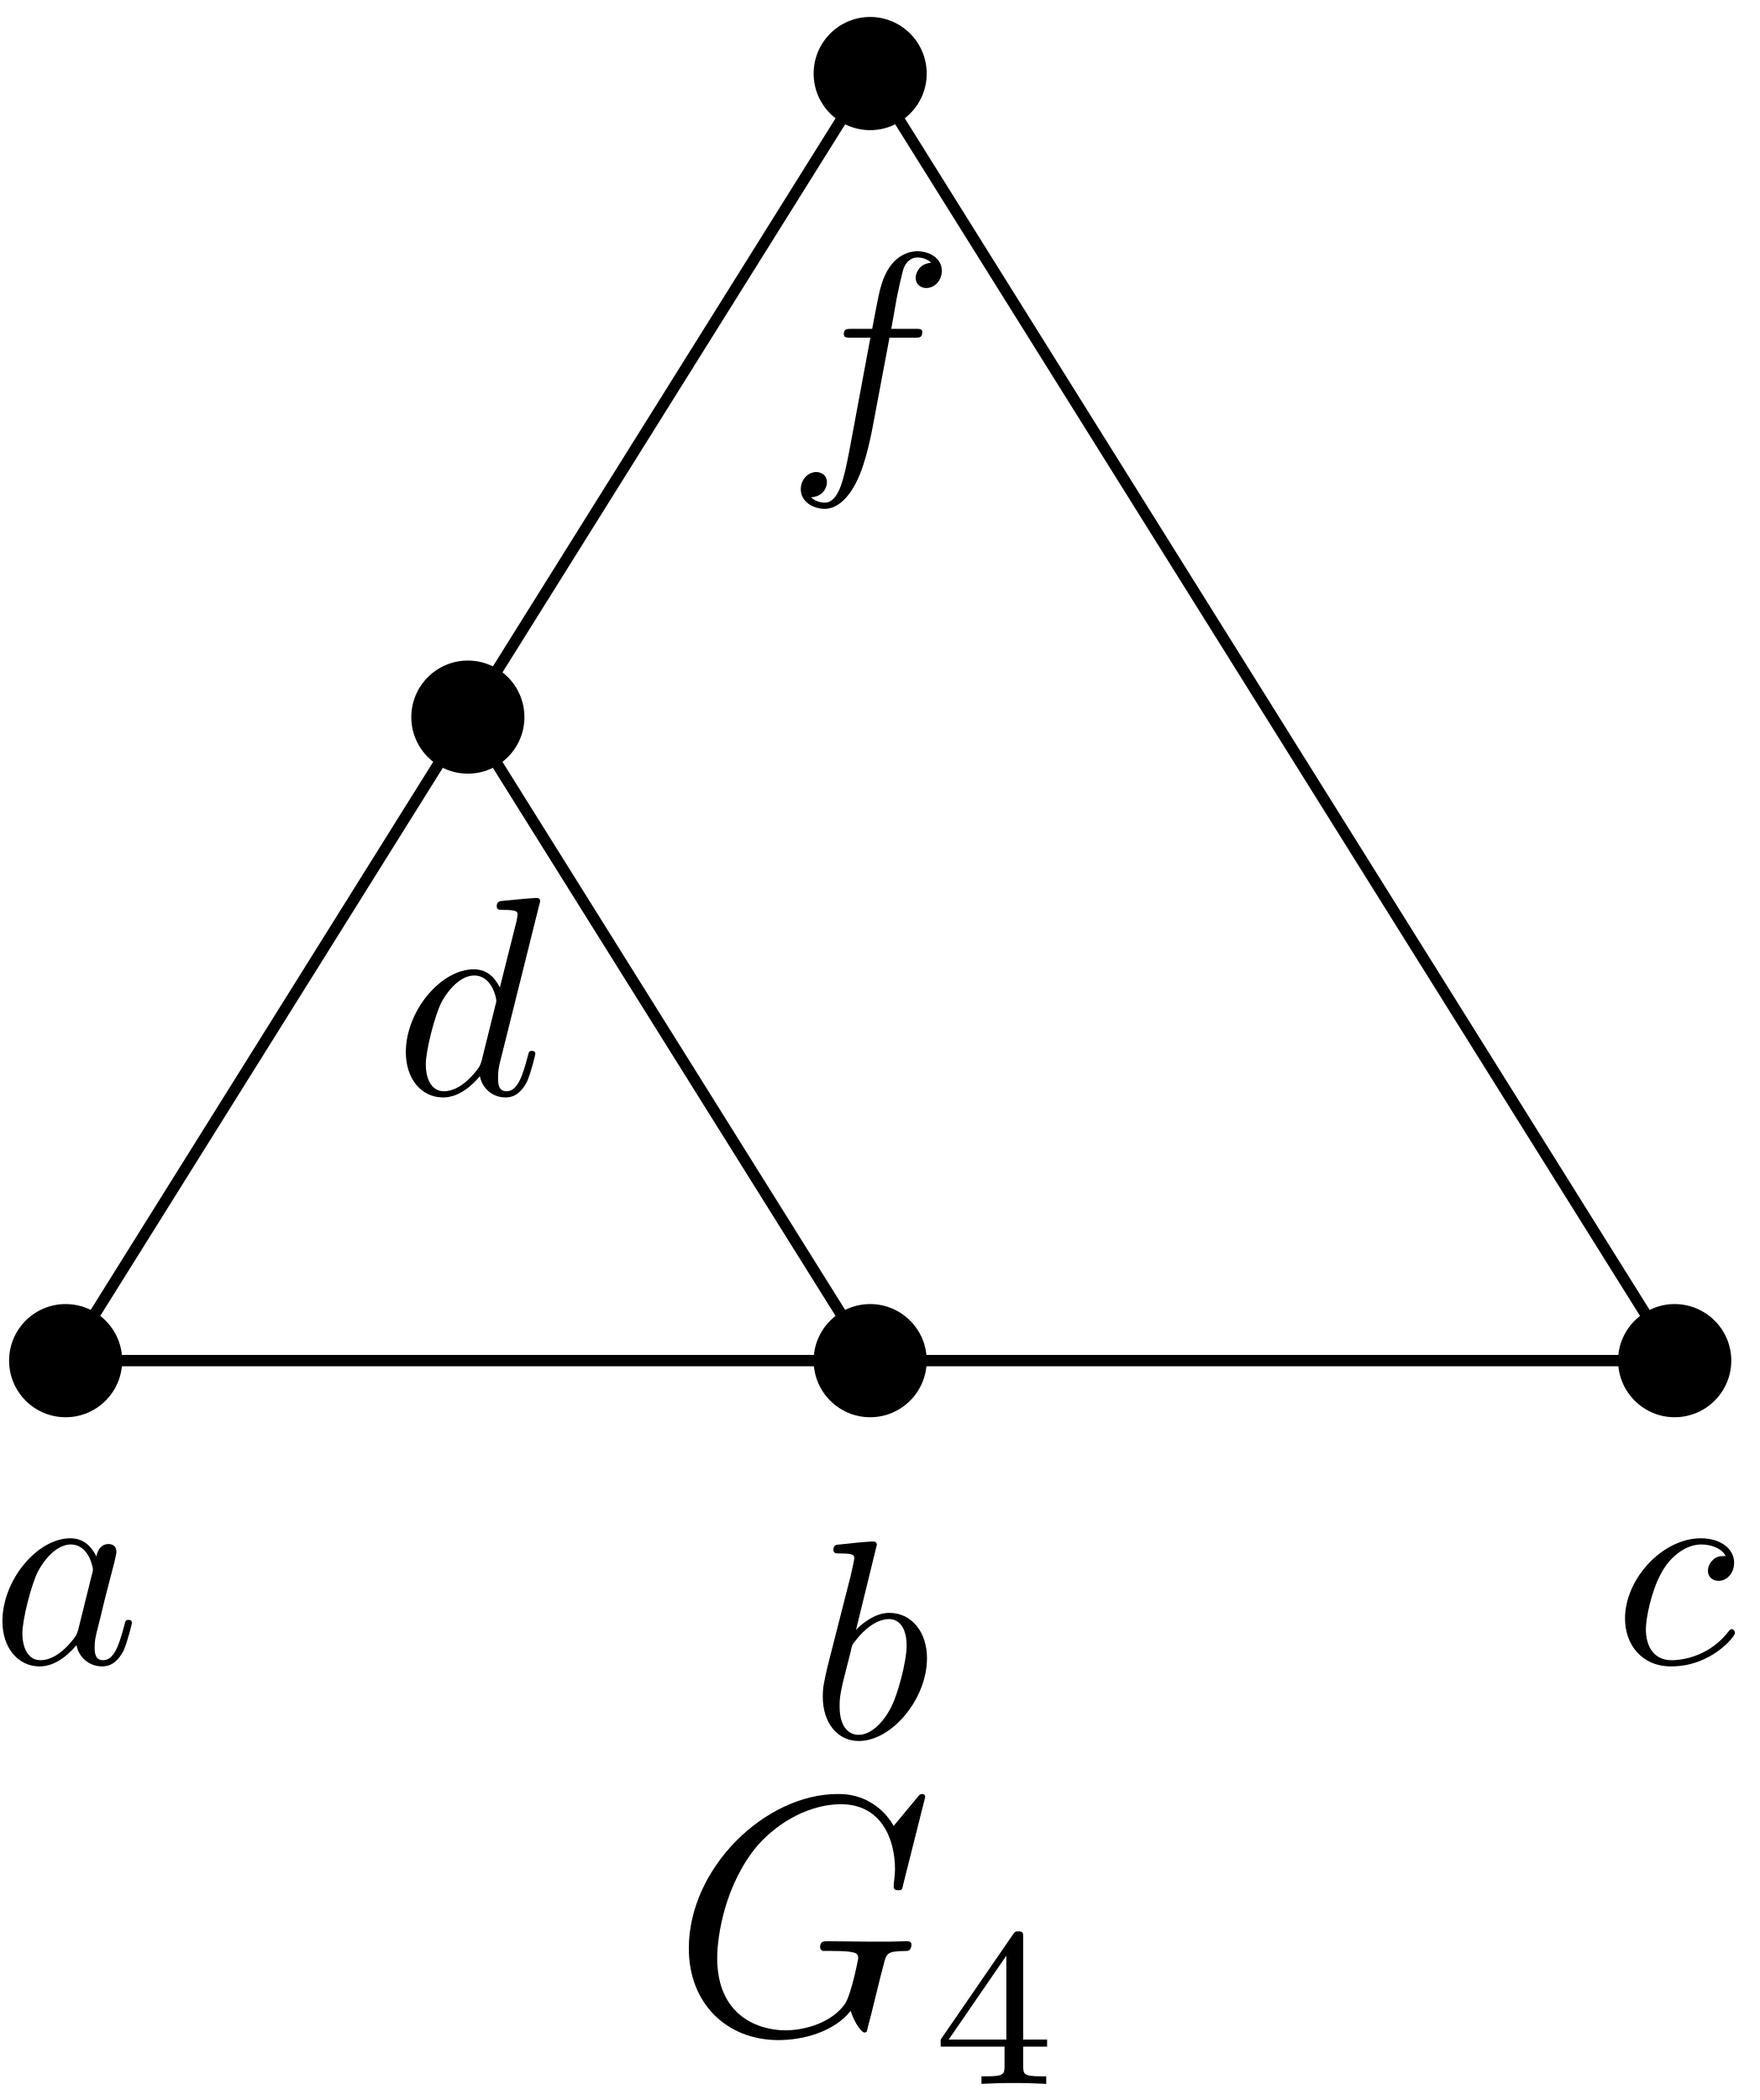
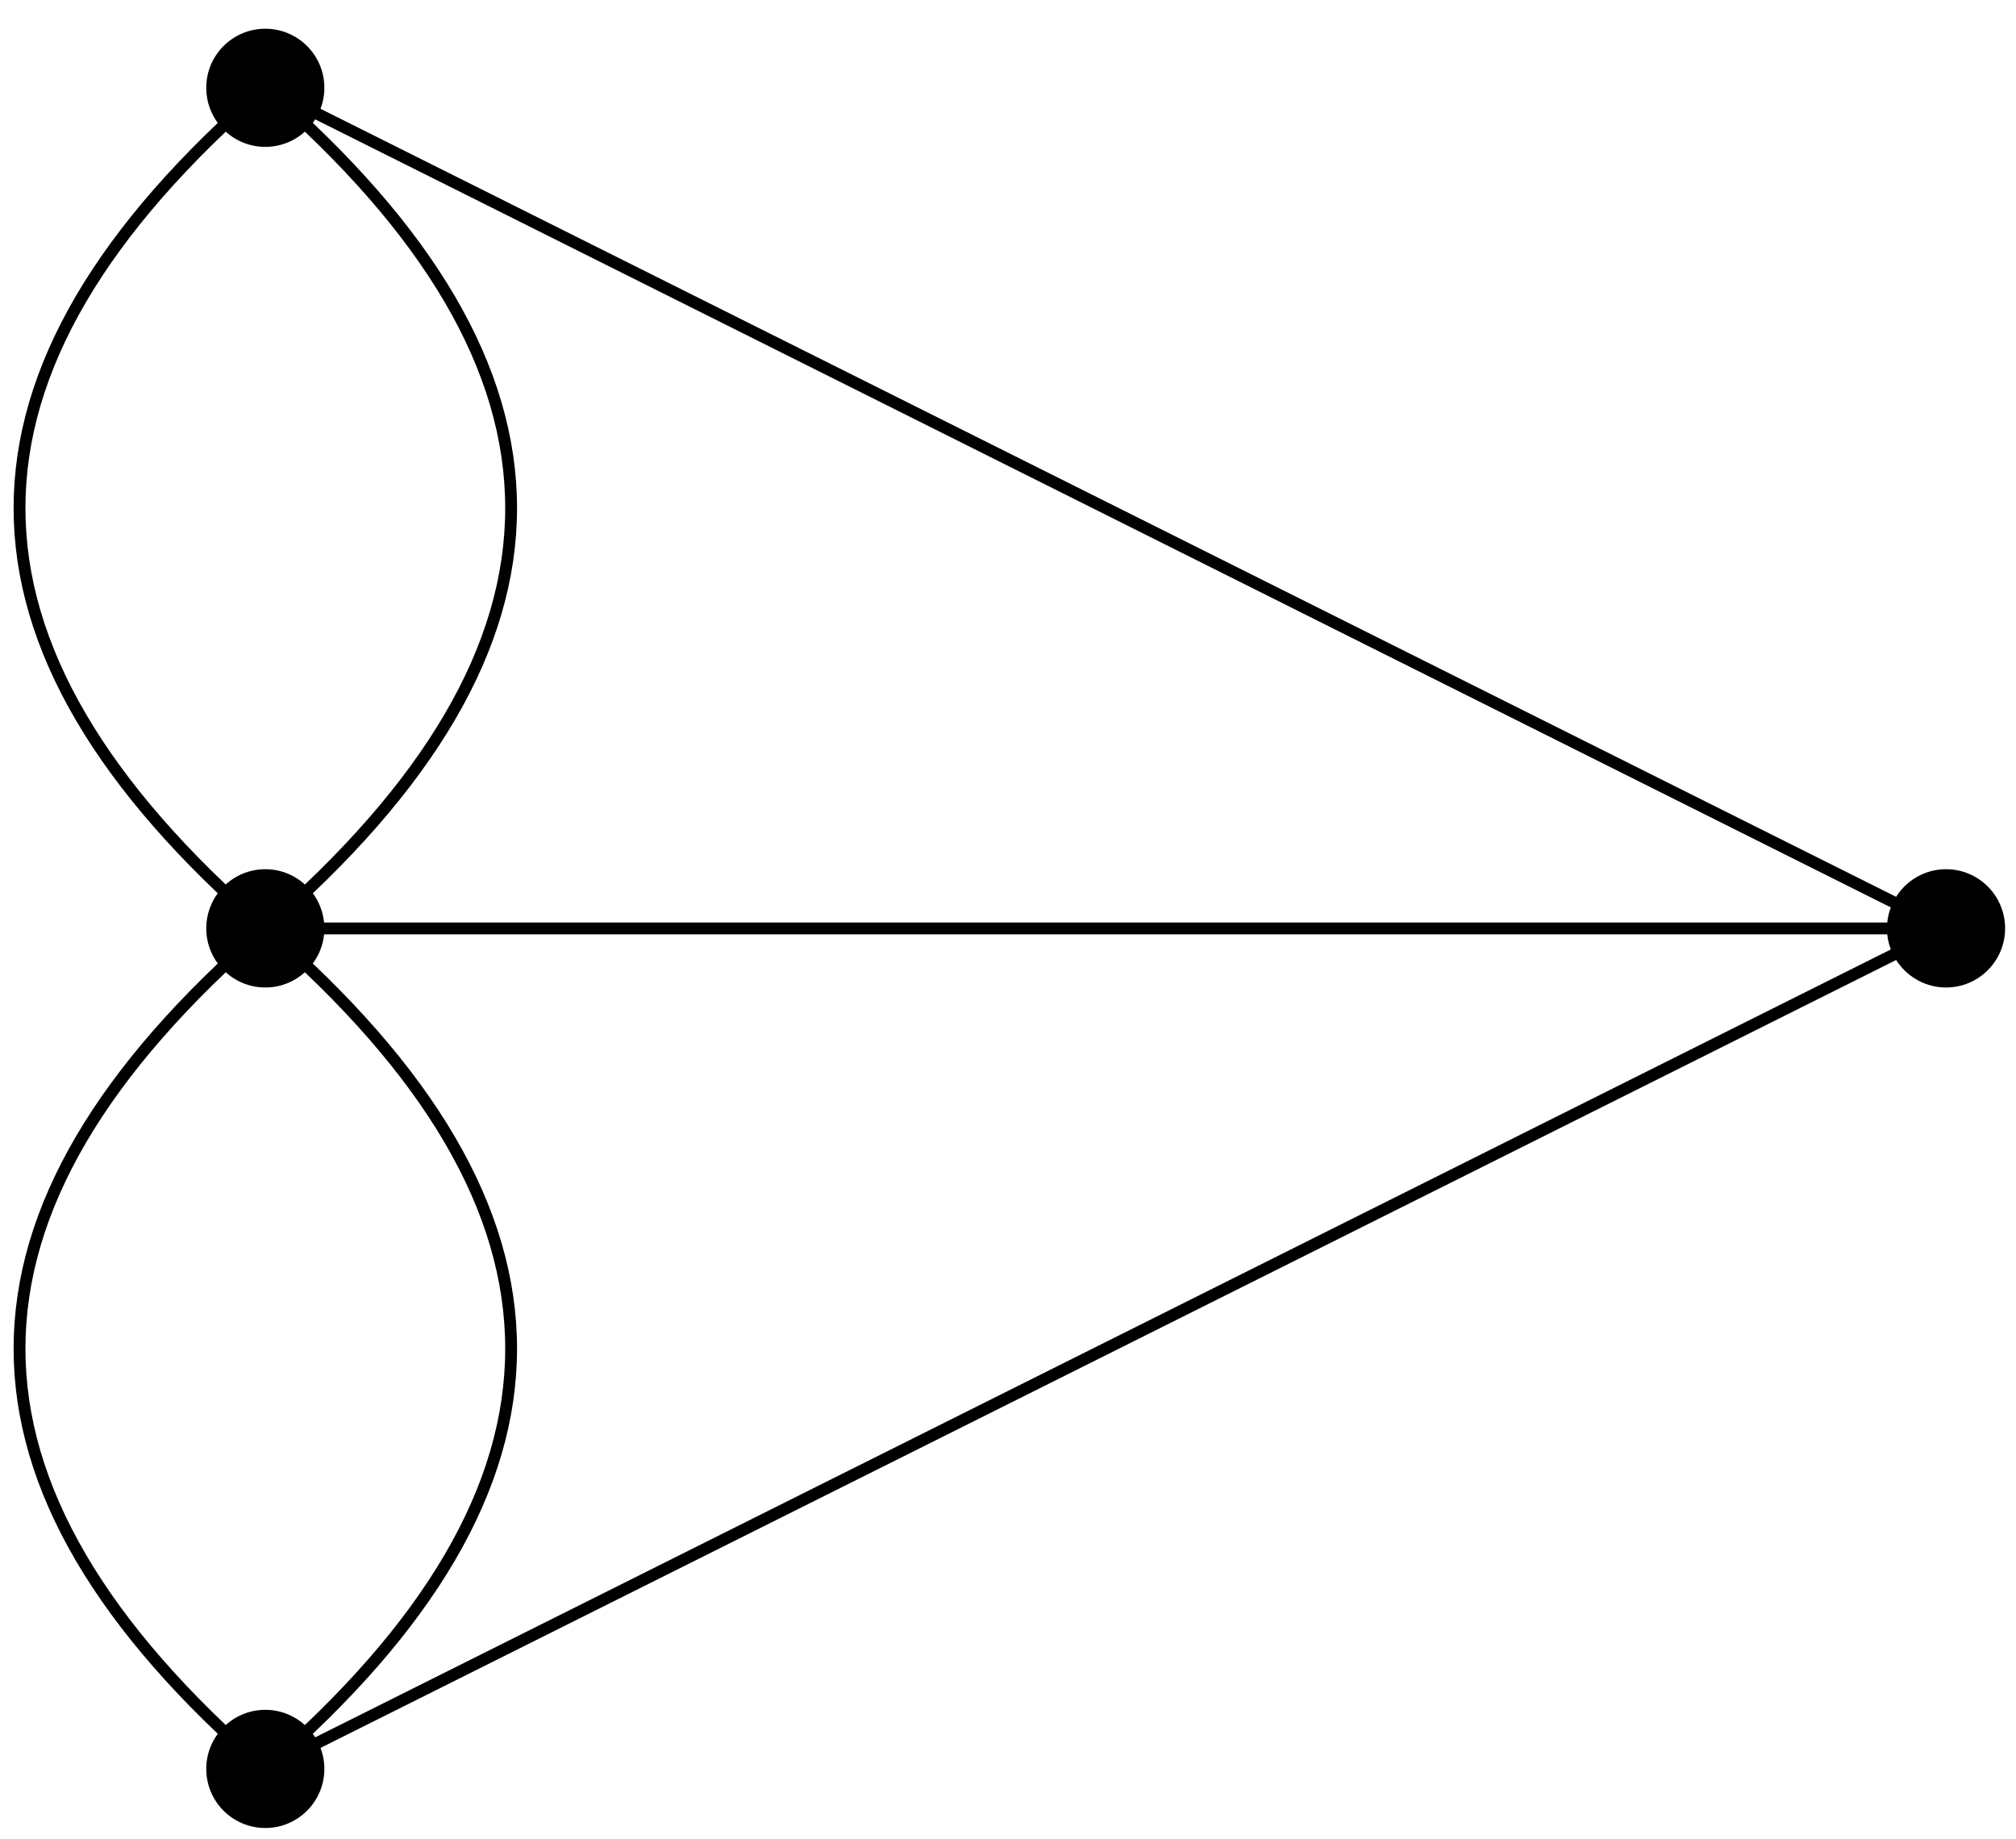
- <svg xmlns="http://www.w3.org/2000/svg" xmlns:xlink="http://www.w3.org/1999/xlink" width="62pt" height="74pt" viewBox="0 0 62 74" version="1.1">
-   <defs>
-     <g>
-       <symbol overflow="visible" id="glyph0-0">
-         <path style="stroke:none;" d="" />
-       </symbol>
-       <symbol overflow="visible" id="glyph0-1">
-         <path style="stroke:none;" d="M 3.719 -3.766 C 3.531 -4.141 3.25 -4.406 2.797 -4.406 C 1.641 -4.406 0.406 -2.938 0.406 -1.484 C 0.406 -0.547 0.953 0.109 1.719 0.109 C 1.922 0.109 2.422 0.062 3.016 -0.641 C 3.094 -0.219 3.453 0.109 3.922 0.109 C 4.281 0.109 4.5 -0.125 4.672 -0.438 C 4.828 -0.797 4.969 -1.406 4.969 -1.422 C 4.969 -1.531 4.875 -1.531 4.844 -1.531 C 4.75 -1.531 4.734 -1.484 4.703 -1.344 C 4.531 -0.703 4.359 -0.109 3.953 -0.109 C 3.672 -0.109 3.656 -0.375 3.656 -0.562 C 3.656 -0.781 3.672 -0.875 3.781 -1.312 C 3.891 -1.719 3.906 -1.828 4 -2.203 L 4.359 -3.594 C 4.422 -3.875 4.422 -3.891 4.422 -3.938 C 4.422 -4.109 4.312 -4.203 4.141 -4.203 C 3.891 -4.203 3.75 -3.984 3.719 -3.766 Z M 3.078 -1.188 C 3.016 -1 3.016 -0.984 2.875 -0.812 C 2.438 -0.266 2.031 -0.109 1.75 -0.109 C 1.25 -0.109 1.109 -0.656 1.109 -1.047 C 1.109 -1.547 1.422 -2.766 1.656 -3.234 C 1.969 -3.812 2.406 -4.188 2.812 -4.188 C 3.453 -4.188 3.594 -3.375 3.594 -3.312 C 3.594 -3.25 3.578 -3.188 3.562 -3.141 Z M 3.078 -1.188 " />
-       </symbol>
-       <symbol overflow="visible" id="glyph0-2">
-         <path style="stroke:none;" d="M 2.375 -6.812 C 2.375 -6.812 2.375 -6.922 2.25 -6.922 C 2.031 -6.922 1.297 -6.844 1.031 -6.812 C 0.953 -6.812 0.844 -6.797 0.844 -6.625 C 0.844 -6.5 0.938 -6.5 1.094 -6.5 C 1.562 -6.5 1.578 -6.438 1.578 -6.328 C 1.578 -6.266 1.5 -5.922 1.453 -5.719 L 0.625 -2.469 C 0.516 -1.969 0.469 -1.797 0.469 -1.453 C 0.469 -0.516 1 0.109 1.734 0.109 C 2.906 0.109 4.141 -1.375 4.141 -2.812 C 4.141 -3.719 3.609 -4.406 2.812 -4.406 C 2.359 -4.406 1.938 -4.109 1.641 -3.812 Z M 1.453 -3.047 C 1.5 -3.266 1.5 -3.281 1.594 -3.391 C 2.078 -4.031 2.531 -4.188 2.797 -4.188 C 3.156 -4.188 3.422 -3.891 3.422 -3.25 C 3.422 -2.656 3.094 -1.516 2.906 -1.141 C 2.578 -0.469 2.125 -0.109 1.734 -0.109 C 1.391 -0.109 1.062 -0.375 1.062 -1.109 C 1.062 -1.312 1.062 -1.5 1.219 -2.125 Z M 1.453 -3.047 " />
-       </symbol>
-       <symbol overflow="visible" id="glyph0-3">
-         <path style="stroke:none;" d="M 3.953 -3.781 C 3.781 -3.781 3.656 -3.781 3.516 -3.656 C 3.344 -3.5 3.328 -3.328 3.328 -3.266 C 3.328 -3.016 3.516 -2.906 3.703 -2.906 C 3.984 -2.906 4.25 -3.156 4.25 -3.547 C 4.25 -4.031 3.781 -4.406 3.078 -4.406 C 1.734 -4.406 0.406 -2.984 0.406 -1.578 C 0.406 -0.672 0.984 0.109 2.031 0.109 C 3.453 0.109 4.281 -0.953 4.281 -1.062 C 4.281 -1.125 4.234 -1.203 4.172 -1.203 C 4.109 -1.203 4.094 -1.172 4.031 -1.094 C 3.25 -0.109 2.156 -0.109 2.047 -0.109 C 1.422 -0.109 1.141 -0.594 1.141 -1.203 C 1.141 -1.609 1.344 -2.578 1.688 -3.188 C 2 -3.766 2.547 -4.188 3.094 -4.188 C 3.422 -4.188 3.812 -4.062 3.953 -3.781 Z M 3.953 -3.781 " />
-       </symbol>
-       <symbol overflow="visible" id="glyph0-4">
-         <path style="stroke:none;" d="M 5.141 -6.812 C 5.141 -6.812 5.141 -6.922 5.016 -6.922 C 4.859 -6.922 3.922 -6.828 3.75 -6.812 C 3.672 -6.797 3.609 -6.75 3.609 -6.625 C 3.609 -6.5 3.703 -6.5 3.844 -6.5 C 4.328 -6.5 4.344 -6.438 4.344 -6.328 L 4.312 -6.125 L 3.719 -3.766 C 3.531 -4.141 3.25 -4.406 2.797 -4.406 C 1.641 -4.406 0.406 -2.938 0.406 -1.484 C 0.406 -0.547 0.953 0.109 1.719 0.109 C 1.922 0.109 2.422 0.062 3.016 -0.641 C 3.094 -0.219 3.453 0.109 3.922 0.109 C 4.281 0.109 4.5 -0.125 4.672 -0.438 C 4.828 -0.797 4.969 -1.406 4.969 -1.422 C 4.969 -1.531 4.875 -1.531 4.844 -1.531 C 4.75 -1.531 4.734 -1.484 4.703 -1.344 C 4.531 -0.703 4.359 -0.109 3.953 -0.109 C 3.672 -0.109 3.656 -0.375 3.656 -0.562 C 3.656 -0.812 3.672 -0.875 3.703 -1.047 Z M 3.078 -1.188 C 3.016 -1 3.016 -0.984 2.875 -0.812 C 2.438 -0.266 2.031 -0.109 1.75 -0.109 C 1.25 -0.109 1.109 -0.656 1.109 -1.047 C 1.109 -1.547 1.422 -2.766 1.656 -3.234 C 1.969 -3.812 2.406 -4.188 2.812 -4.188 C 3.453 -4.188 3.594 -3.375 3.594 -3.312 C 3.594 -3.25 3.578 -3.188 3.562 -3.141 Z M 3.078 -1.188 " />
-       </symbol>
-       <symbol overflow="visible" id="glyph0-5">
-         <path style="stroke:none;" d="M 3.656 -3.984 L 4.516 -3.984 C 4.719 -3.984 4.812 -3.984 4.812 -4.188 C 4.812 -4.297 4.719 -4.297 4.547 -4.297 L 3.719 -4.297 L 3.922 -5.438 C 3.969 -5.641 4.109 -6.344 4.172 -6.469 C 4.25 -6.656 4.422 -6.812 4.641 -6.812 C 4.672 -6.812 4.938 -6.812 5.125 -6.625 C 4.688 -6.594 4.578 -6.234 4.578 -6.094 C 4.578 -5.859 4.766 -5.734 4.953 -5.734 C 5.219 -5.734 5.5 -5.969 5.5 -6.344 C 5.5 -6.797 5.047 -7.031 4.641 -7.031 C 4.297 -7.031 3.672 -6.844 3.375 -5.859 C 3.312 -5.656 3.281 -5.547 3.047 -4.297 L 2.359 -4.297 C 2.156 -4.297 2.047 -4.297 2.047 -4.109 C 2.047 -3.984 2.141 -3.984 2.328 -3.984 L 2.984 -3.984 L 2.25 -0.047 C 2.062 0.922 1.891 1.828 1.375 1.828 C 1.328 1.828 1.094 1.828 0.891 1.641 C 1.359 1.609 1.453 1.25 1.453 1.109 C 1.453 0.875 1.266 0.75 1.078 0.75 C 0.812 0.75 0.531 0.984 0.531 1.359 C 0.531 1.797 0.969 2.047 1.375 2.047 C 1.922 2.047 2.328 1.453 2.5 1.078 C 2.828 0.453 3.047 -0.75 3.062 -0.828 Z M 3.656 -3.984 " />
-       </symbol>
-       <symbol overflow="visible" id="glyph1-0">
-         <path style="stroke:none;" d="" />
-       </symbol>
-       <symbol overflow="visible" id="glyph1-1">
-         <path style="stroke:none;" d="M 8.922 -8.312 C 8.922 -8.422 8.828 -8.422 8.812 -8.422 C 8.781 -8.422 8.734 -8.422 8.641 -8.297 L 7.812 -7.297 C 7.75 -7.406 7.516 -7.812 7.047 -8.094 C 6.531 -8.422 6.031 -8.422 5.844 -8.422 C 3.281 -8.422 0.594 -5.812 0.594 -2.984 C 0.594 -1.016 1.953 0.25 3.75 0.25 C 4.609 0.25 5.703 -0.031 6.297 -0.781 C 6.438 -0.328 6.688 -0.016 6.781 -0.016 C 6.844 -0.016 6.844 -0.047 6.859 -0.047 C 6.875 -0.078 6.969 -0.484 7.031 -0.703 L 7.219 -1.469 C 7.312 -1.859 7.359 -2.031 7.453 -2.391 C 7.562 -2.844 7.594 -2.875 8.25 -2.891 C 8.297 -2.891 8.438 -2.891 8.438 -3.125 C 8.438 -3.234 8.312 -3.234 8.281 -3.234 C 8.078 -3.234 7.859 -3.219 7.641 -3.219 L 7 -3.219 C 6.484 -3.219 5.969 -3.234 5.469 -3.234 C 5.359 -3.234 5.219 -3.234 5.219 -3.031 C 5.219 -2.906 5.312 -2.906 5.312 -2.891 L 5.625 -2.891 C 6.562 -2.891 6.562 -2.797 6.562 -2.625 C 6.562 -2.609 6.328 -1.406 6.109 -1.047 C 5.656 -0.375 4.703 -0.094 4 -0.094 C 3.078 -0.094 1.594 -0.578 1.594 -2.641 C 1.594 -3.438 1.875 -5.266 3.031 -6.625 C 3.797 -7.484 4.906 -8.062 5.953 -8.062 C 7.359 -8.062 7.859 -6.859 7.859 -5.766 C 7.859 -5.562 7.812 -5.312 7.812 -5.141 C 7.812 -5.031 7.938 -5.031 7.969 -5.031 C 8.109 -5.031 8.109 -5.047 8.156 -5.266 Z M 8.922 -8.312 " />
-       </symbol>
-       <symbol overflow="visible" id="glyph2-0">
-         <path style="stroke:none;" d="" />
-       </symbol>
-       <symbol overflow="visible" id="glyph2-1">
-         <path style="stroke:none;" d="M 3.141 -5.156 C 3.141 -5.312 3.141 -5.375 2.969 -5.375 C 2.875 -5.375 2.859 -5.375 2.781 -5.266 L 0.234 -1.562 L 0.234 -1.312 L 2.484 -1.312 L 2.484 -0.641 C 2.484 -0.344 2.469 -0.266 1.844 -0.266 L 1.672 -0.266 L 1.672 0 C 2.344 -0.031 2.359 -0.031 2.812 -0.031 C 3.266 -0.031 3.281 -0.031 3.953 0 L 3.953 -0.266 L 3.781 -0.266 C 3.156 -0.266 3.141 -0.344 3.141 -0.641 L 3.141 -1.312 L 3.984 -1.312 L 3.984 -1.562 L 3.141 -1.562 Z M 2.547 -4.516 L 2.547 -1.562 L 0.516 -1.562 Z M 2.547 -4.516 " />
-       </symbol>
-     </g>
-   </defs>
+ <svg xmlns="http://www.w3.org/2000/svg" width="68pt" height="62pt" viewBox="0 0 68 62" version="1.1">
  <g id="surface1">
-     <path style="fill:none;stroke-width:0.399;stroke-linecap:butt;stroke-linejoin:miter;stroke:rgb(0%,0%,0%);stroke-opacity:1;stroke-miterlimit:10;" d="M -28.346 0.002 L 28.345 0.002 L 14.173 22.677 M 0.001 0.002 L -14.175 22.677 L 0.001 45.353 L 14.173 22.677 M -14.175 22.677 L -28.346 0.002 " transform="matrix(1,0,0,-1,30.659,47.947)" />
-     <path style=" stroke:none;fill-rule:nonzero;fill:rgb(0%,0%,0%);fill-opacity:1;" d="M 4.305 47.945 C 4.305 46.848 3.414 45.953 2.312 45.953 C 1.211 45.953 0.32 46.848 0.32 47.945 C 0.32 49.047 1.211 49.941 2.312 49.941 C 3.414 49.941 4.305 49.047 4.305 47.945 Z M 4.305 47.945 " />
-     <g style="fill:rgb(0%,0%,0%);fill-opacity:1;">
-       <use xlink:href="#glyph0-1" x="-0.321" y="58.612" />
-     </g>
-     <path style=" stroke:none;fill-rule:nonzero;fill:rgb(0%,0%,0%);fill-opacity:1;" d="M 32.652 47.945 C 32.652 46.848 31.758 45.953 30.66 45.953 C 29.559 45.953 28.668 46.848 28.668 47.945 C 28.668 49.047 29.559 49.941 30.66 49.941 C 31.758 49.941 32.652 49.047 32.652 47.945 Z M 32.652 47.945 " />
-     <g style="fill:rgb(0%,0%,0%);fill-opacity:1;">
-       <use xlink:href="#glyph0-2" x="28.521" y="61.241" />
-     </g>
-     <path style=" stroke:none;fill-rule:nonzero;fill:rgb(0%,0%,0%);fill-opacity:1;" d="M 61 47.945 C 61 46.848 60.105 45.953 59.004 45.953 C 57.906 45.953 57.012 46.848 57.012 47.945 C 57.012 49.047 57.906 49.941 59.004 49.941 C 60.105 49.941 61 49.047 61 47.945 Z M 61 47.945 " />
-     <g style="fill:rgb(0%,0%,0%);fill-opacity:1;">
-       <use xlink:href="#glyph0-3" x="56.85" y="58.612" />
-     </g>
-     <path style=" stroke:none;fill-rule:nonzero;fill:rgb(0%,0%,0%);fill-opacity:1;" d="M 18.477 25.27 C 18.477 24.168 17.586 23.277 16.484 23.277 C 15.387 23.277 14.492 24.168 14.492 25.27 C 14.492 26.371 15.387 27.262 16.484 27.262 C 17.586 27.262 18.477 26.371 18.477 25.27 Z M 18.477 25.27 " />
-     <g style="fill:rgb(0%,0%,0%);fill-opacity:1;">
-       <use xlink:href="#glyph0-4" x="13.893" y="38.563" />
-     </g>
-     <path style=" stroke:none;fill-rule:nonzero;fill:rgb(0%,0%,0%);fill-opacity:1;" d="M 32.652 2.594 C 32.652 1.492 31.758 0.598 30.66 0.598 C 29.559 0.598 28.668 1.492 28.668 2.594 C 28.668 3.691 29.559 4.586 30.66 4.586 C 31.758 4.586 32.652 3.691 32.652 2.594 Z M 32.652 2.594 " />
-     <g style="fill:rgb(0%,0%,0%);fill-opacity:1;">
-       <use xlink:href="#glyph0-5" x="27.684" y="15.884" />
-     </g>
-     <g style="fill:rgb(0%,0%,0%);fill-opacity:1;">
-       <use xlink:href="#glyph1-1" x="23.676" y="71.639" />
-     </g>
-     <g style="fill:rgb(0%,0%,0%);fill-opacity:1;">
-       <use xlink:href="#glyph2-1" x="32.91" y="73.432" />
-     </g>
+     <path style="fill:none;stroke-width:0.399;stroke-linecap:butt;stroke-linejoin:miter;stroke:rgb(0%,0%,0%);stroke-opacity:1;stroke-miterlimit:10;" d="M -28.346 -28.345 C -39.4 -18.775 -39.4 -9.572 -28.346 -0.002 C -39.4 9.573 -39.4 18.772 -28.346 28.346 C -17.291 18.772 -17.291 9.573 -28.346 -0.002 C -17.291 -9.572 -17.291 -18.775 -28.346 -28.345 " transform="matrix(1,0,0,-1,37.295,31.307)" />
+     <path style=" stroke:none;fill-rule:nonzero;fill:rgb(0%,0%,0%);fill-opacity:1;" d="M 10.941 59.652 C 10.941 58.555 10.047 57.66 8.949 57.66 C 7.848 57.66 6.957 58.555 6.957 59.652 C 6.957 60.754 7.848 61.645 8.949 61.645 C 10.047 61.645 10.941 60.754 10.941 59.652 Z M 10.941 59.652 " />
+     <path style=" stroke:none;fill-rule:nonzero;fill:rgb(0%,0%,0%);fill-opacity:1;" d="M 10.941 31.309 C 10.941 30.207 10.047 29.312 8.949 29.312 C 7.848 29.312 6.957 30.207 6.957 31.309 C 6.957 32.406 7.848 33.301 8.949 33.301 C 10.047 33.301 10.941 32.406 10.941 31.309 Z M 10.941 31.309 " />
+     <path style=" stroke:none;fill-rule:nonzero;fill:rgb(0%,0%,0%);fill-opacity:1;" d="M 10.941 2.961 C 10.941 1.859 10.047 0.969 8.949 0.969 C 7.848 0.969 6.957 1.859 6.957 2.961 C 6.957 4.062 7.848 4.953 8.949 4.953 C 10.047 4.953 10.941 4.062 10.941 2.961 Z M 10.941 2.961 " />
+     <path style="fill:none;stroke-width:0.399;stroke-linecap:butt;stroke-linejoin:miter;stroke:rgb(0%,0%,0%);stroke-opacity:1;stroke-miterlimit:10;" d="M 28.346 -0.002 L -28.346 28.346 M -28.346 -0.002 L 28.346 -0.002 L -28.346 -28.345 " transform="matrix(1,0,0,-1,37.295,31.307)" />
+     <path style=" stroke:none;fill-rule:nonzero;fill:rgb(0%,0%,0%);fill-opacity:1;" d="M 67.633 31.309 C 67.633 30.207 66.742 29.312 65.641 29.312 C 64.543 29.312 63.648 30.207 63.648 31.309 C 63.648 32.406 64.543 33.301 65.641 33.301 C 66.742 33.301 67.633 32.406 67.633 31.309 Z M 67.633 31.309 " />
  </g>
</svg>
